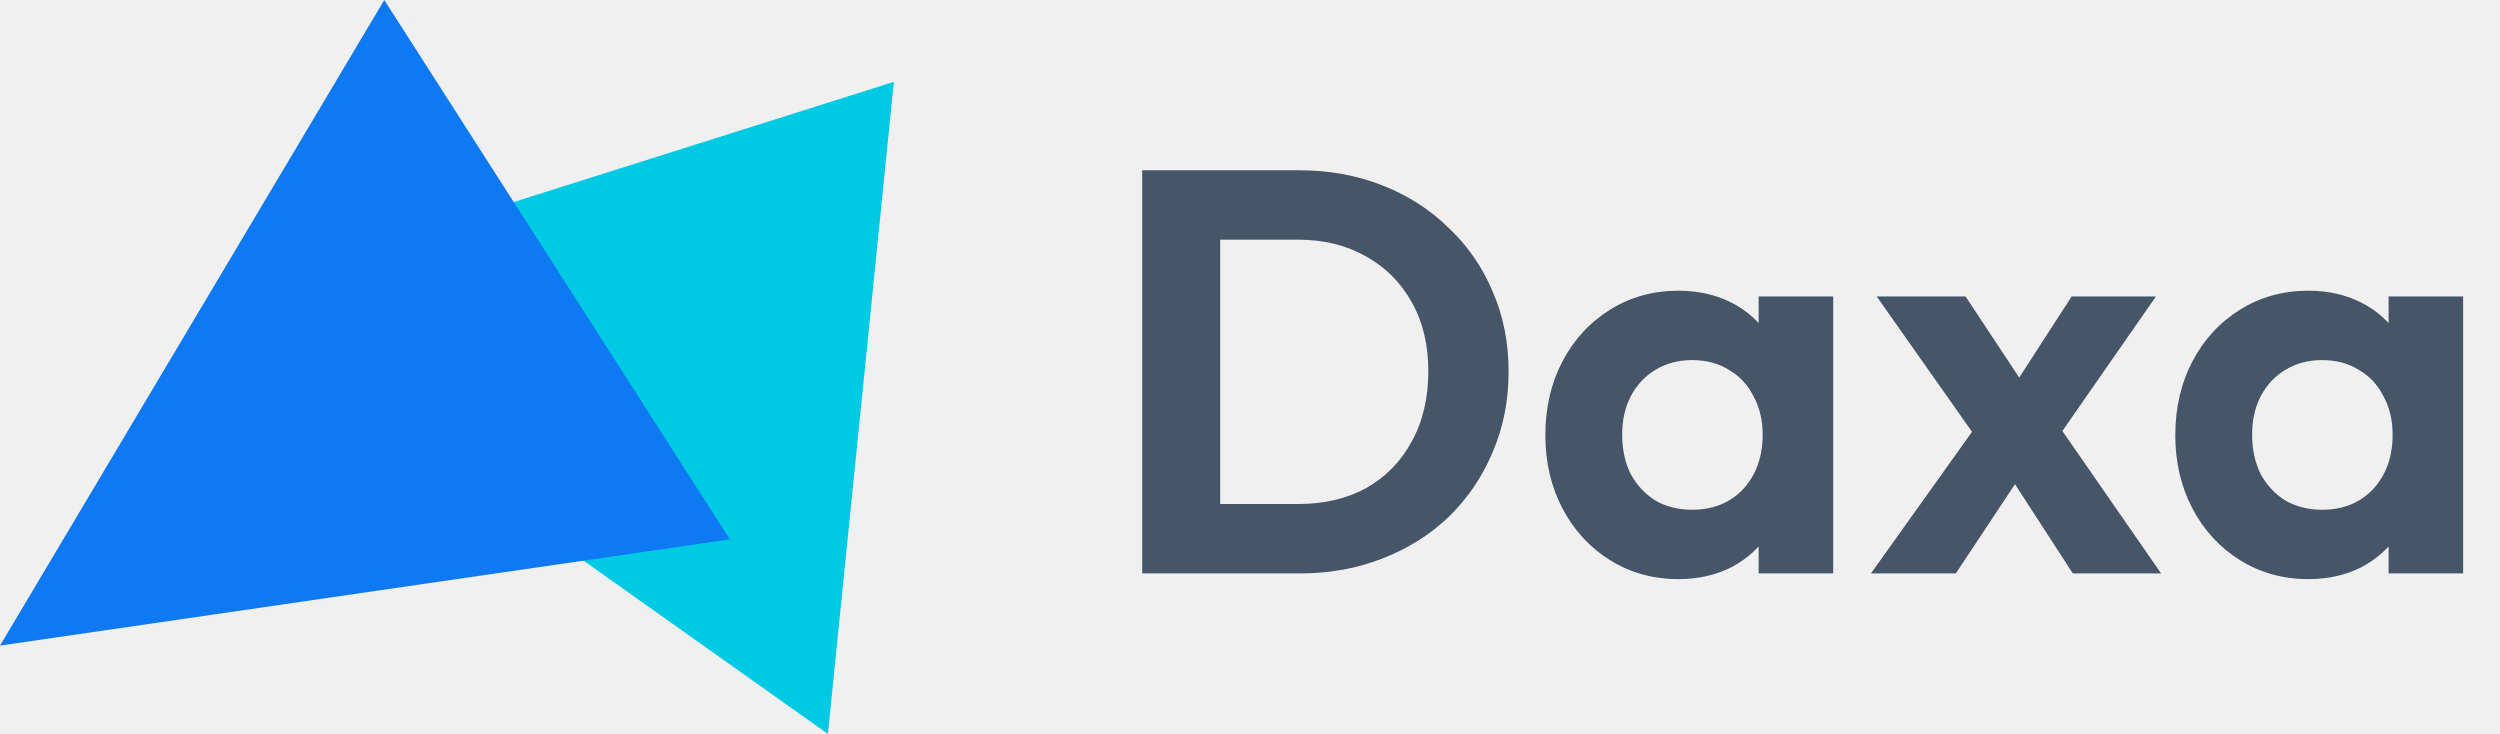
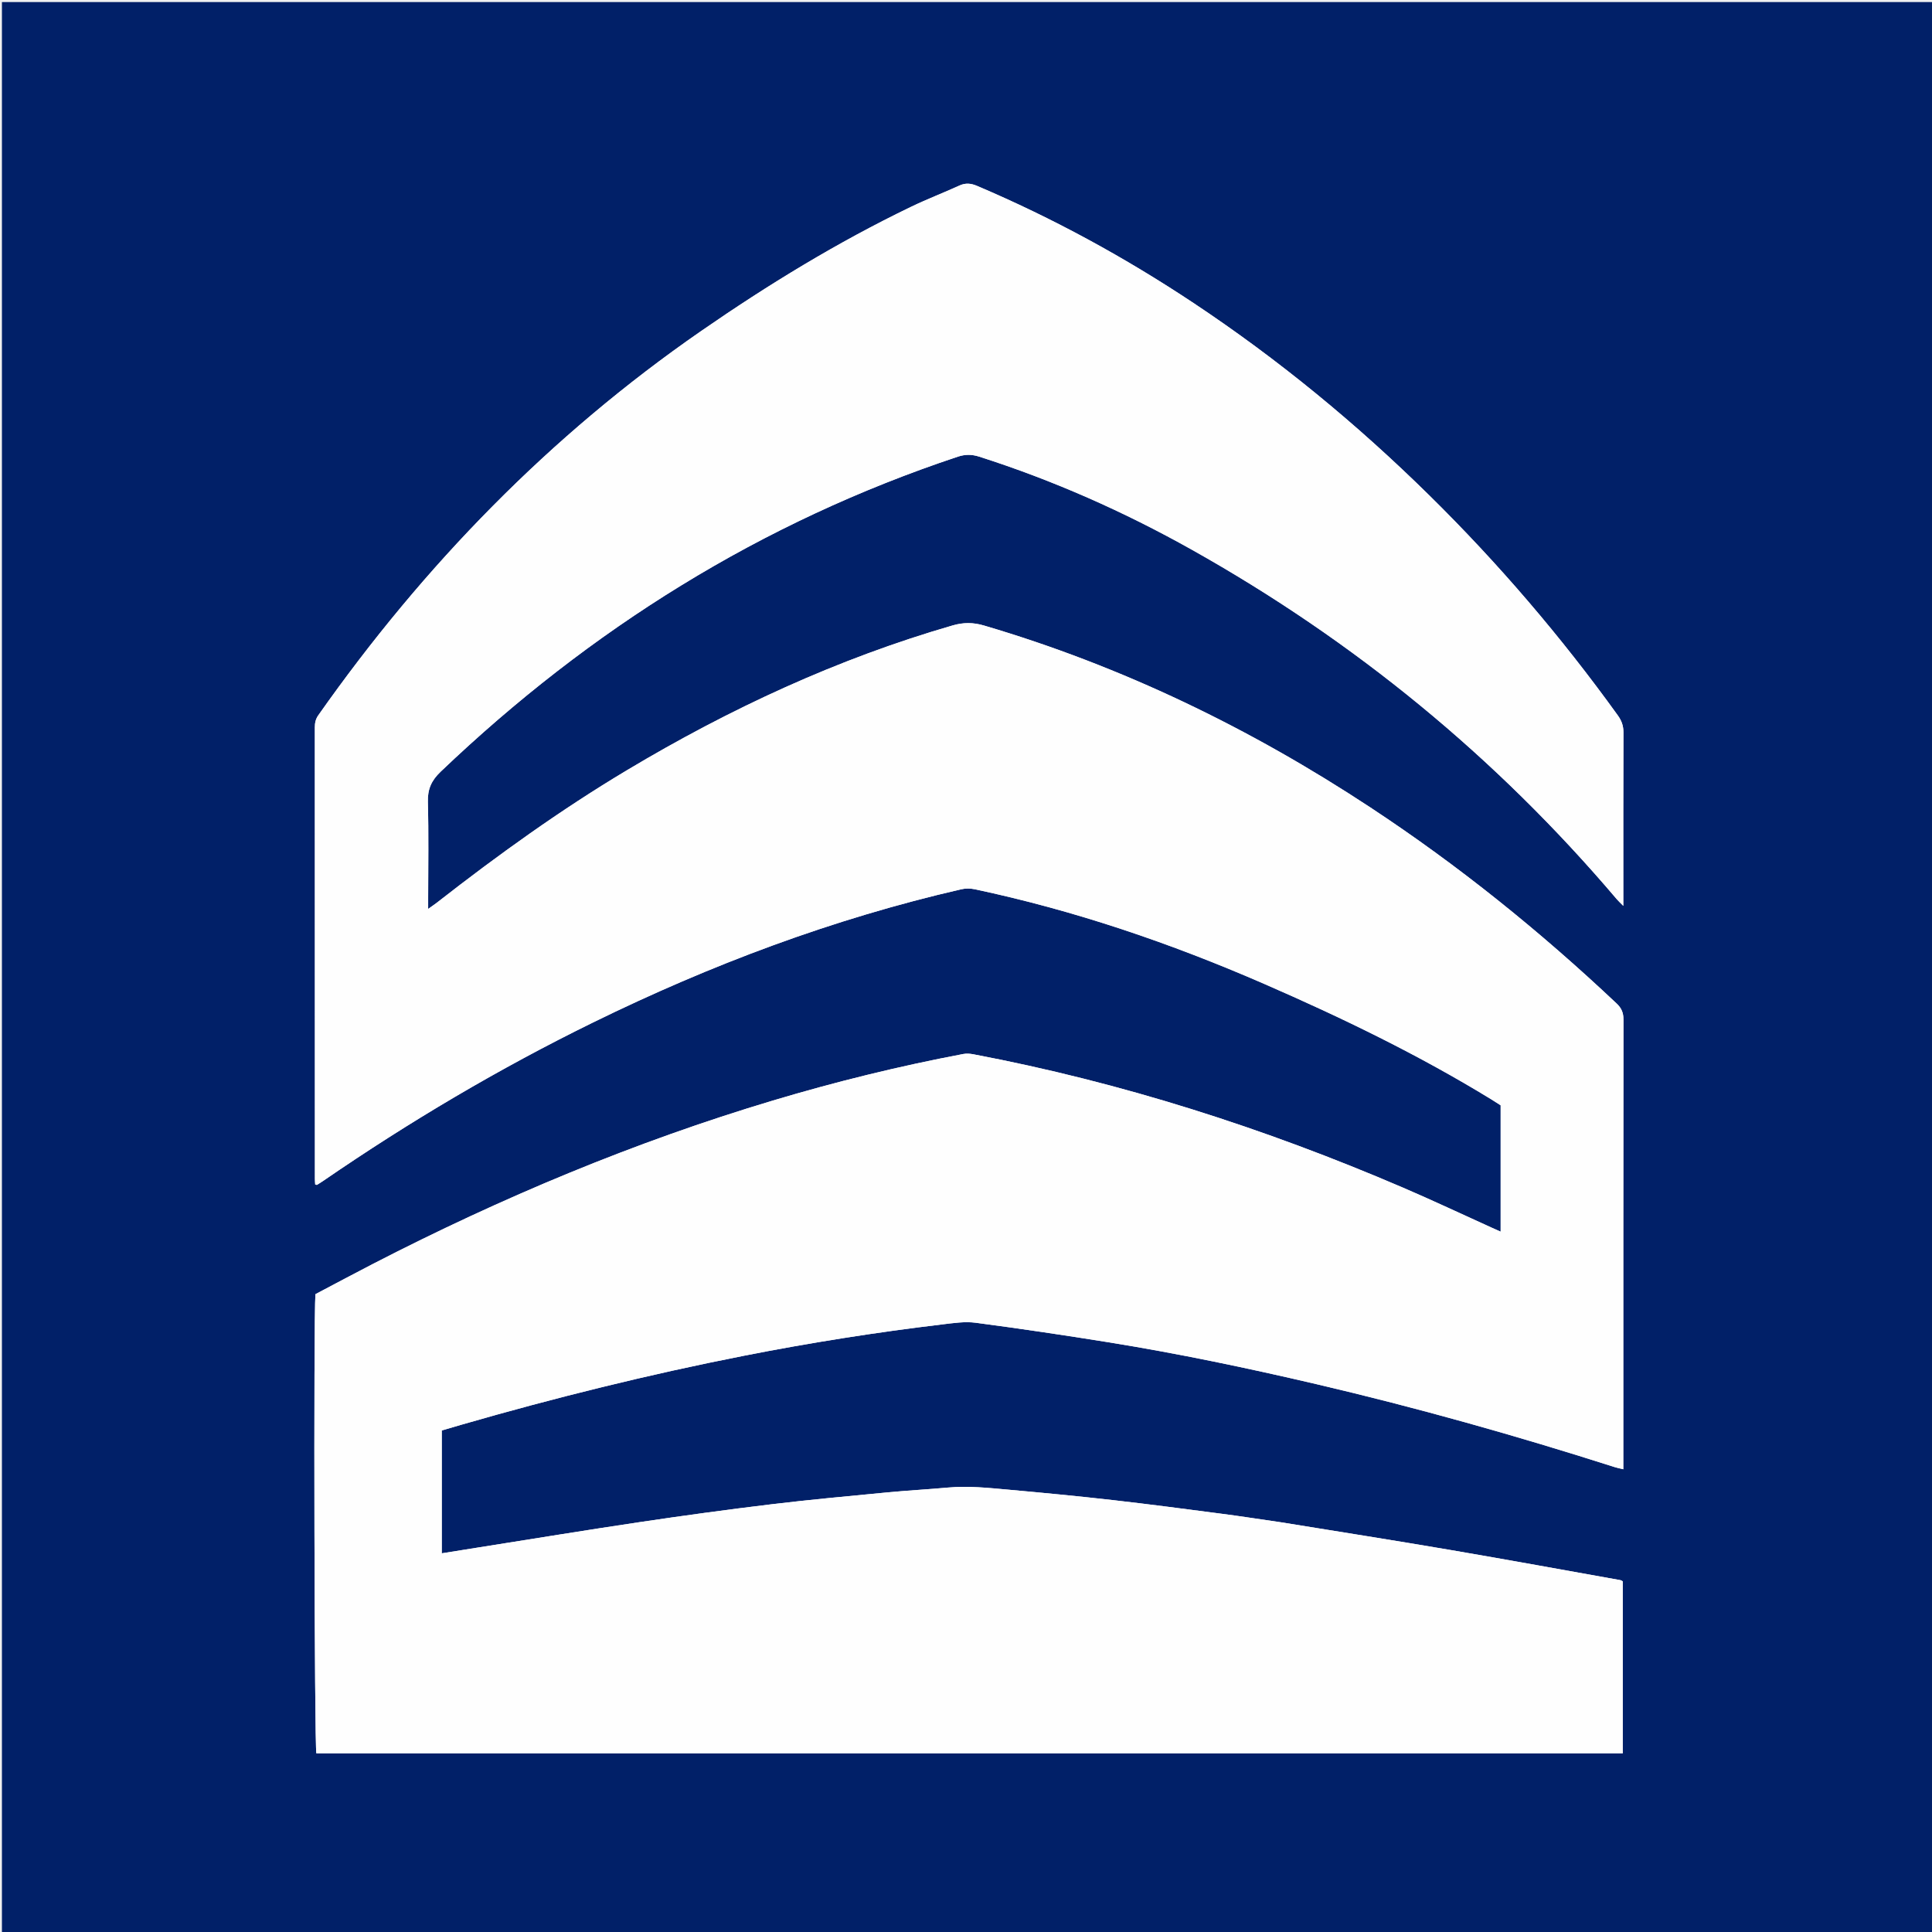
- <svg xmlns="http://www.w3.org/2000/svg" width="109" height="32" viewBox="0 0 109 32" fill="none">
-   <path d="M52.125 25V21.975H56.6C57.733 21.975 58.725 21.742 59.575 21.275C60.425 20.792 61.083 20.117 61.55 19.25C62.033 18.383 62.275 17.358 62.275 16.175C62.275 15.025 62.033 14.025 61.55 13.175C61.067 12.308 60.4 11.642 59.55 11.175C58.7 10.692 57.717 10.45 56.6 10.45H52.05V7.425H56.65C57.95 7.425 59.15 7.642 60.25 8.075C61.367 8.508 62.333 9.125 63.15 9.925C63.983 10.708 64.625 11.633 65.075 12.7C65.542 13.767 65.775 14.933 65.775 16.2C65.775 17.467 65.542 18.642 65.075 19.725C64.625 20.792 63.992 21.725 63.175 22.525C62.358 23.308 61.392 23.917 60.275 24.35C59.175 24.783 57.983 25 56.7 25H52.125ZM49.8 25V7.425H53.2V25H49.8ZM73.177 25.25C72.077 25.25 71.085 24.975 70.202 24.425C69.318 23.875 68.627 23.125 68.127 22.175C67.627 21.225 67.377 20.158 67.377 18.975C67.377 17.775 67.627 16.7 68.127 15.75C68.627 14.8 69.318 14.05 70.202 13.5C71.085 12.95 72.077 12.675 73.177 12.675C74.043 12.675 74.818 12.85 75.502 13.2C76.185 13.55 76.727 14.042 77.127 14.675C77.543 15.292 77.768 15.992 77.802 16.775V21.125C77.768 21.925 77.543 22.633 77.127 23.25C76.727 23.867 76.185 24.358 75.502 24.725C74.818 25.075 74.043 25.25 73.177 25.25ZM73.777 22.225C74.693 22.225 75.435 21.925 76.002 21.325C76.568 20.708 76.852 19.917 76.852 18.95C76.852 18.317 76.718 17.758 76.452 17.275C76.202 16.775 75.843 16.392 75.377 16.125C74.927 15.842 74.393 15.7 73.777 15.7C73.177 15.7 72.643 15.842 72.177 16.125C71.727 16.392 71.368 16.775 71.102 17.275C70.852 17.758 70.727 18.317 70.727 18.95C70.727 19.6 70.852 20.175 71.102 20.675C71.368 21.158 71.727 21.542 72.177 21.825C72.643 22.092 73.177 22.225 73.777 22.225ZM76.677 25V21.75L77.202 18.8L76.677 15.9V12.925H79.927V25H76.677ZM90.374 25L87.199 20.1L86.524 19.6L81.824 12.925H85.699L88.624 17.35L89.249 17.825L94.224 25H90.374ZM81.574 25L86.499 18.1L88.374 20.325L85.274 25H81.574ZM89.374 19.575L87.449 17.375L90.324 12.925H93.999L89.374 19.575ZM100.643 25.25C99.543 25.25 98.551 24.975 97.668 24.425C96.784 23.875 96.093 23.125 95.593 22.175C95.093 21.225 94.843 20.158 94.843 18.975C94.843 17.775 95.093 16.7 95.593 15.75C96.093 14.8 96.784 14.05 97.668 13.5C98.551 12.95 99.543 12.675 100.643 12.675C101.509 12.675 102.284 12.85 102.968 13.2C103.651 13.55 104.193 14.042 104.593 14.675C105.009 15.292 105.234 15.992 105.268 16.775V21.125C105.234 21.925 105.009 22.633 104.593 23.25C104.193 23.867 103.651 24.358 102.968 24.725C102.284 25.075 101.509 25.25 100.643 25.25ZM101.243 22.225C102.159 22.225 102.901 21.925 103.468 21.325C104.034 20.708 104.318 19.917 104.318 18.95C104.318 18.317 104.184 17.758 103.918 17.275C103.668 16.775 103.309 16.392 102.843 16.125C102.393 15.842 101.859 15.7 101.243 15.7C100.643 15.7 100.109 15.842 99.643 16.125C99.193 16.392 98.834 16.775 98.568 17.275C98.318 17.758 98.193 18.317 98.193 18.95C98.193 19.6 98.318 20.175 98.568 20.675C98.834 21.158 99.193 21.542 99.643 21.825C100.109 22.092 100.643 22.225 101.243 22.225ZM104.143 25V21.75L104.668 18.8L104.143 15.9V12.925H107.393V25H104.143Z" fill="#475569" />
-   <g clip-path="url(#clip0_94_1136)">
-     <path d="M9.251 12.964L36.098 32L38.973 3.568L9.251 12.964Z" fill="#00CAE3" />
-     <path d="M16.754 0L0 28.148L31.822 23.515L16.754 0Z" fill="#0F79F3" />
-   </g>
-   <defs>
-     <clipPath id="clip0_94_1136">
-       <rect width="38.973" height="32" fill="white" />
-     </clipPath>
-   </defs>
+ <svg xmlns="http://www.w3.org/2000/svg" version="1.1" id="Layer_1" x="0px" y="0px" width="100%" viewBox="0 0 2084 2084" enable-background="new 0 0 2084 2084" xml:space="preserve">
+   <path fill="#012068" opacity="1" stroke="none" d=" M1382,2086   C921.388,2086 461.777,2086 2.082,2086   C2.082,1391.471 2.082,696.943 2.082,2.207   C696.445,2.207 1390.891,2.207 2085.668,2.207   C2085.668,696.667 2085.668,1391.333 2085.668,2086   C1851.609,2086 1617.304,2086 1382,2086  M1381.105,1641.979   C1360.347,1638.966 1339.621,1635.71 1318.824,1632.993   C1279.199,1627.814 1239.577,1622.562 1199.872,1618.056   C1162.475,1613.812 1124.997,1610.233 1087.509,1606.861   C1065.964,1604.923 1044.401,1602.617 1022.661,1604.591   C1000.765,1606.58 978.791,1607.736 956.907,1609.838   C915.131,1613.85 873.32,1617.662 831.661,1622.69   C784.392,1628.396 737.201,1634.863 690.107,1641.873   C631.824,1650.548 573.673,1660.115 515.467,1669.308   C502.508,1671.355 489.557,1673.447 476.523,1675.531   C476.523,1630.668 476.523,1586.824 476.523,1543.014   C483.857,1540.862 490.549,1538.872 497.256,1536.935   C598.019,1507.827 699.741,1482.623 802.662,1462.376   C873.581,1448.424 944.938,1437.125 1016.709,1428.557   C1028.555,1427.142 1040.816,1425.274 1052.463,1426.811   C1100.318,1433.128 1148.086,1440.208 1195.745,1447.886   C1271.023,1460.013 1345.622,1475.65 1419.857,1493.02   C1528.464,1518.433 1635.74,1548.635 1741.969,1582.603   C1744.631,1583.454 1747.399,1583.971 1751.014,1584.865   C1751.014,1579.991 1751.014,1576.363 1751.014,1572.735   C1751.014,1415.075 1750.963,1257.415 1751.175,1099.755   C1751.185,1092.451 1749.123,1087.477 1743.807,1082.463   C1661.194,1004.536 1573.111,933.503 1478.233,871.005   C1348.682,785.667 1210.514,718.663 1061.422,674.744   C1049.745,671.304 1039.29,671.259 1027.612,674.639   C903.353,710.601 787.145,764.535 676.367,830.772   C604.75,873.593 537.177,922.2 471.489,973.521   C468.748,975.662 465.834,977.581 461.839,980.433   C461.839,975.532 461.839,972.278 461.839,969.023   C461.839,934.358 462.473,899.675 461.525,865.036   C461.148,851.255 465.341,841.901 475.367,832.337   C636.616,678.516 821.144,563.148 1033.102,492.633   C1041.177,489.947 1048.294,490.027 1056.28,492.577   C1136.171,518.091 1212.439,551.922 1285.505,592.898   C1460.795,691.202 1613.88,816.61 1743.976,969.925   C1745.708,971.967 1747.716,973.775 1751.014,977.141   C1751.014,971.587 1751.014,968.323 1751.014,965.058   C1751.014,906.727 1750.903,848.396 1751.158,790.066   C1751.189,782.962 1749.203,777.404 1745.118,771.731   C1684.013,686.881 1616.275,607.744 1541.771,534.371   C1463.429,457.216 1378.909,387.652 1287.298,326.786   C1213.332,277.643 1135.697,235.272 1053.926,200.518   C1047.346,197.722 1041.6,197.108 1034.946,200.14   C1017.689,208.003 999.932,214.802 982.857,223.029   C903.45,261.288 828.429,307.142 756.08,357.237   C593.197,470.017 457.205,609.785 343.362,771.537   C340.461,775.659 339.609,779.747 339.611,784.553   C339.672,946.879 339.66,1109.206 339.676,1271.533   C339.677,1273.683 339.891,1275.833 339.989,1277.677   C341.288,1277.973 341.693,1278.204 341.884,1278.087   C344.145,1276.694 346.417,1275.311 348.605,1273.808   C441.534,1209.961 538.3,1152.64 639.552,1102.982   C766.705,1040.622 898.523,991.083 1036.728,959.272   C1041.388,958.199 1046.688,958.203 1051.374,959.195   C1159.234,982.038 1262.968,1017.44 1363.96,1061.426   C1448.003,1098.03 1530.326,1137.903 1608.587,1185.821   C1612.242,1188.058 1615.819,1190.422 1618.712,1192.268   C1618.712,1238.063 1618.712,1282.837 1618.712,1328.579   C1614.824,1326.84 1611.855,1325.526 1608.896,1324.188   C1577.051,1309.783 1545.437,1294.841 1513.326,1281.058   C1363.896,1216.918 1209.839,1167.559 1049.905,1137.222   C1046.403,1136.557 1042.578,1136.261 1039.116,1136.917   C969.734,1150.056 901.255,1166.9 833.606,1187.158   C684.223,1231.892 541.062,1291.855 402.557,1363.208   C381.562,1374.024 360.752,1385.198 340.253,1395.998   C338.181,1420.995 339.171,1883.792 341.268,1891.262   C810.778,1891.262 1280.313,1891.262 1750.416,1891.262   C1750.416,1829.044 1750.416,1767.231 1750.416,1705.732   C1749.243,1705.099 1748.696,1704.61 1748.081,1704.501   C1687.125,1693.628 1626.22,1682.448 1565.185,1672.032   C1504.475,1661.672 1443.635,1652.083 1381.105,1641.979  z" />
+   <path fill="#FEFEFE" opacity="1" stroke="none" d=" M1381.978,1642.067   C1443.635,1652.083 1504.475,1661.672 1565.185,1672.032   C1626.22,1682.448 1687.125,1693.628 1748.081,1704.501   C1748.696,1704.61 1749.243,1705.099 1750.416,1705.732   C1750.416,1767.231 1750.416,1829.044 1750.416,1891.262   C1280.313,1891.262 810.778,1891.262 341.268,1891.262   C339.171,1883.792 338.181,1420.995 340.253,1395.998   C360.752,1385.198 381.562,1374.024 402.557,1363.208   C541.062,1291.855 684.223,1231.892 833.606,1187.158   C901.255,1166.9 969.734,1150.056 1039.116,1136.917   C1042.578,1136.261 1046.403,1136.557 1049.905,1137.222   C1209.839,1167.559 1363.896,1216.918 1513.326,1281.058   C1545.437,1294.841 1577.051,1309.783 1608.896,1324.188   C1611.855,1325.526 1614.824,1326.84 1618.712,1328.579   C1618.712,1282.837 1618.712,1238.063 1618.712,1192.268   C1615.819,1190.422 1612.242,1188.058 1608.587,1185.821   C1530.326,1137.903 1448.003,1098.03 1363.96,1061.426   C1262.968,1017.44 1159.234,982.038 1051.374,959.195   C1046.688,958.203 1041.388,958.199 1036.728,959.272   C898.523,991.083 766.705,1040.622 639.552,1102.982   C538.3,1152.64 441.534,1209.961 348.605,1273.808   C346.417,1275.311 344.145,1276.694 341.884,1278.087   C341.693,1278.204 341.288,1277.973 339.989,1277.677   C339.891,1275.833 339.677,1273.683 339.676,1271.533   C339.66,1109.206 339.672,946.879 339.611,784.553   C339.609,779.747 340.461,775.659 343.362,771.537   C457.205,609.785 593.197,470.017 756.08,357.237   C828.429,307.142 903.45,261.288 982.857,223.029   C999.932,214.802 1017.689,208.003 1034.946,200.14   C1041.6,197.108 1047.346,197.722 1053.926,200.518   C1135.697,235.272 1213.332,277.643 1287.298,326.786   C1378.909,387.652 1463.429,457.216 1541.771,534.371   C1616.275,607.744 1684.013,686.881 1745.118,771.731   C1749.203,777.404 1751.189,782.962 1751.158,790.066   C1750.903,848.396 1751.014,906.727 1751.014,965.058   C1751.014,968.323 1751.014,971.587 1751.014,977.141   C1747.716,973.775 1745.708,971.967 1743.976,969.925   C1613.88,816.61 1460.795,691.202 1285.505,592.898   C1212.439,551.922 1136.171,518.091 1056.28,492.577   C1048.294,490.027 1041.177,489.947 1033.102,492.633   C821.144,563.148 636.616,678.516 475.367,832.337   C465.341,841.901 461.148,851.255 461.525,865.036   C462.473,899.675 461.839,934.358 461.839,969.023   C461.839,972.278 461.839,975.532 461.839,980.433   C465.834,977.581 468.748,975.662 471.489,973.521   C537.177,922.2 604.75,873.593 676.367,830.772   C787.145,764.535 903.353,710.601 1027.612,674.639   C1039.29,671.259 1049.745,671.304 1061.422,674.744   C1210.514,718.663 1348.682,785.667 1478.233,871.005   C1573.111,933.503 1661.194,1004.536 1743.807,1082.463   C1749.123,1087.477 1751.185,1092.451 1751.175,1099.755   C1750.963,1257.415 1751.014,1415.075 1751.014,1572.735   C1751.014,1576.363 1751.014,1579.991 1751.014,1584.865   C1747.399,1583.971 1744.631,1583.454 1741.969,1582.603   C1635.74,1548.635 1528.464,1518.433 1419.857,1493.02   C1345.622,1475.65 1271.023,1460.013 1195.745,1447.886   C1148.086,1440.208 1100.318,1433.128 1052.463,1426.811   C1040.816,1425.274 1028.555,1427.142 1016.709,1428.557   C944.938,1437.125 873.581,1448.424 802.662,1462.376   C699.741,1482.623 598.019,1507.827 497.256,1536.935   C490.549,1538.872 483.857,1540.862 476.523,1543.014   C476.523,1586.824 476.523,1630.668 476.523,1675.531   C489.557,1673.447 502.508,1671.355 515.467,1669.308   C573.673,1660.115 631.824,1650.548 690.107,1641.873   C737.201,1634.863 784.392,1628.396 831.661,1622.69   C873.32,1617.662 915.131,1613.85 956.907,1609.838   C978.791,1607.736 1000.765,1606.58 1022.661,1604.591   C1044.401,1602.617 1065.964,1604.923 1087.509,1606.861   C1124.997,1610.233 1162.475,1613.812 1199.872,1618.056   C1239.577,1622.562 1279.199,1627.814 1318.824,1632.993   C1339.621,1635.71 1360.347,1638.966 1381.978,1642.067  z" />
</svg>
